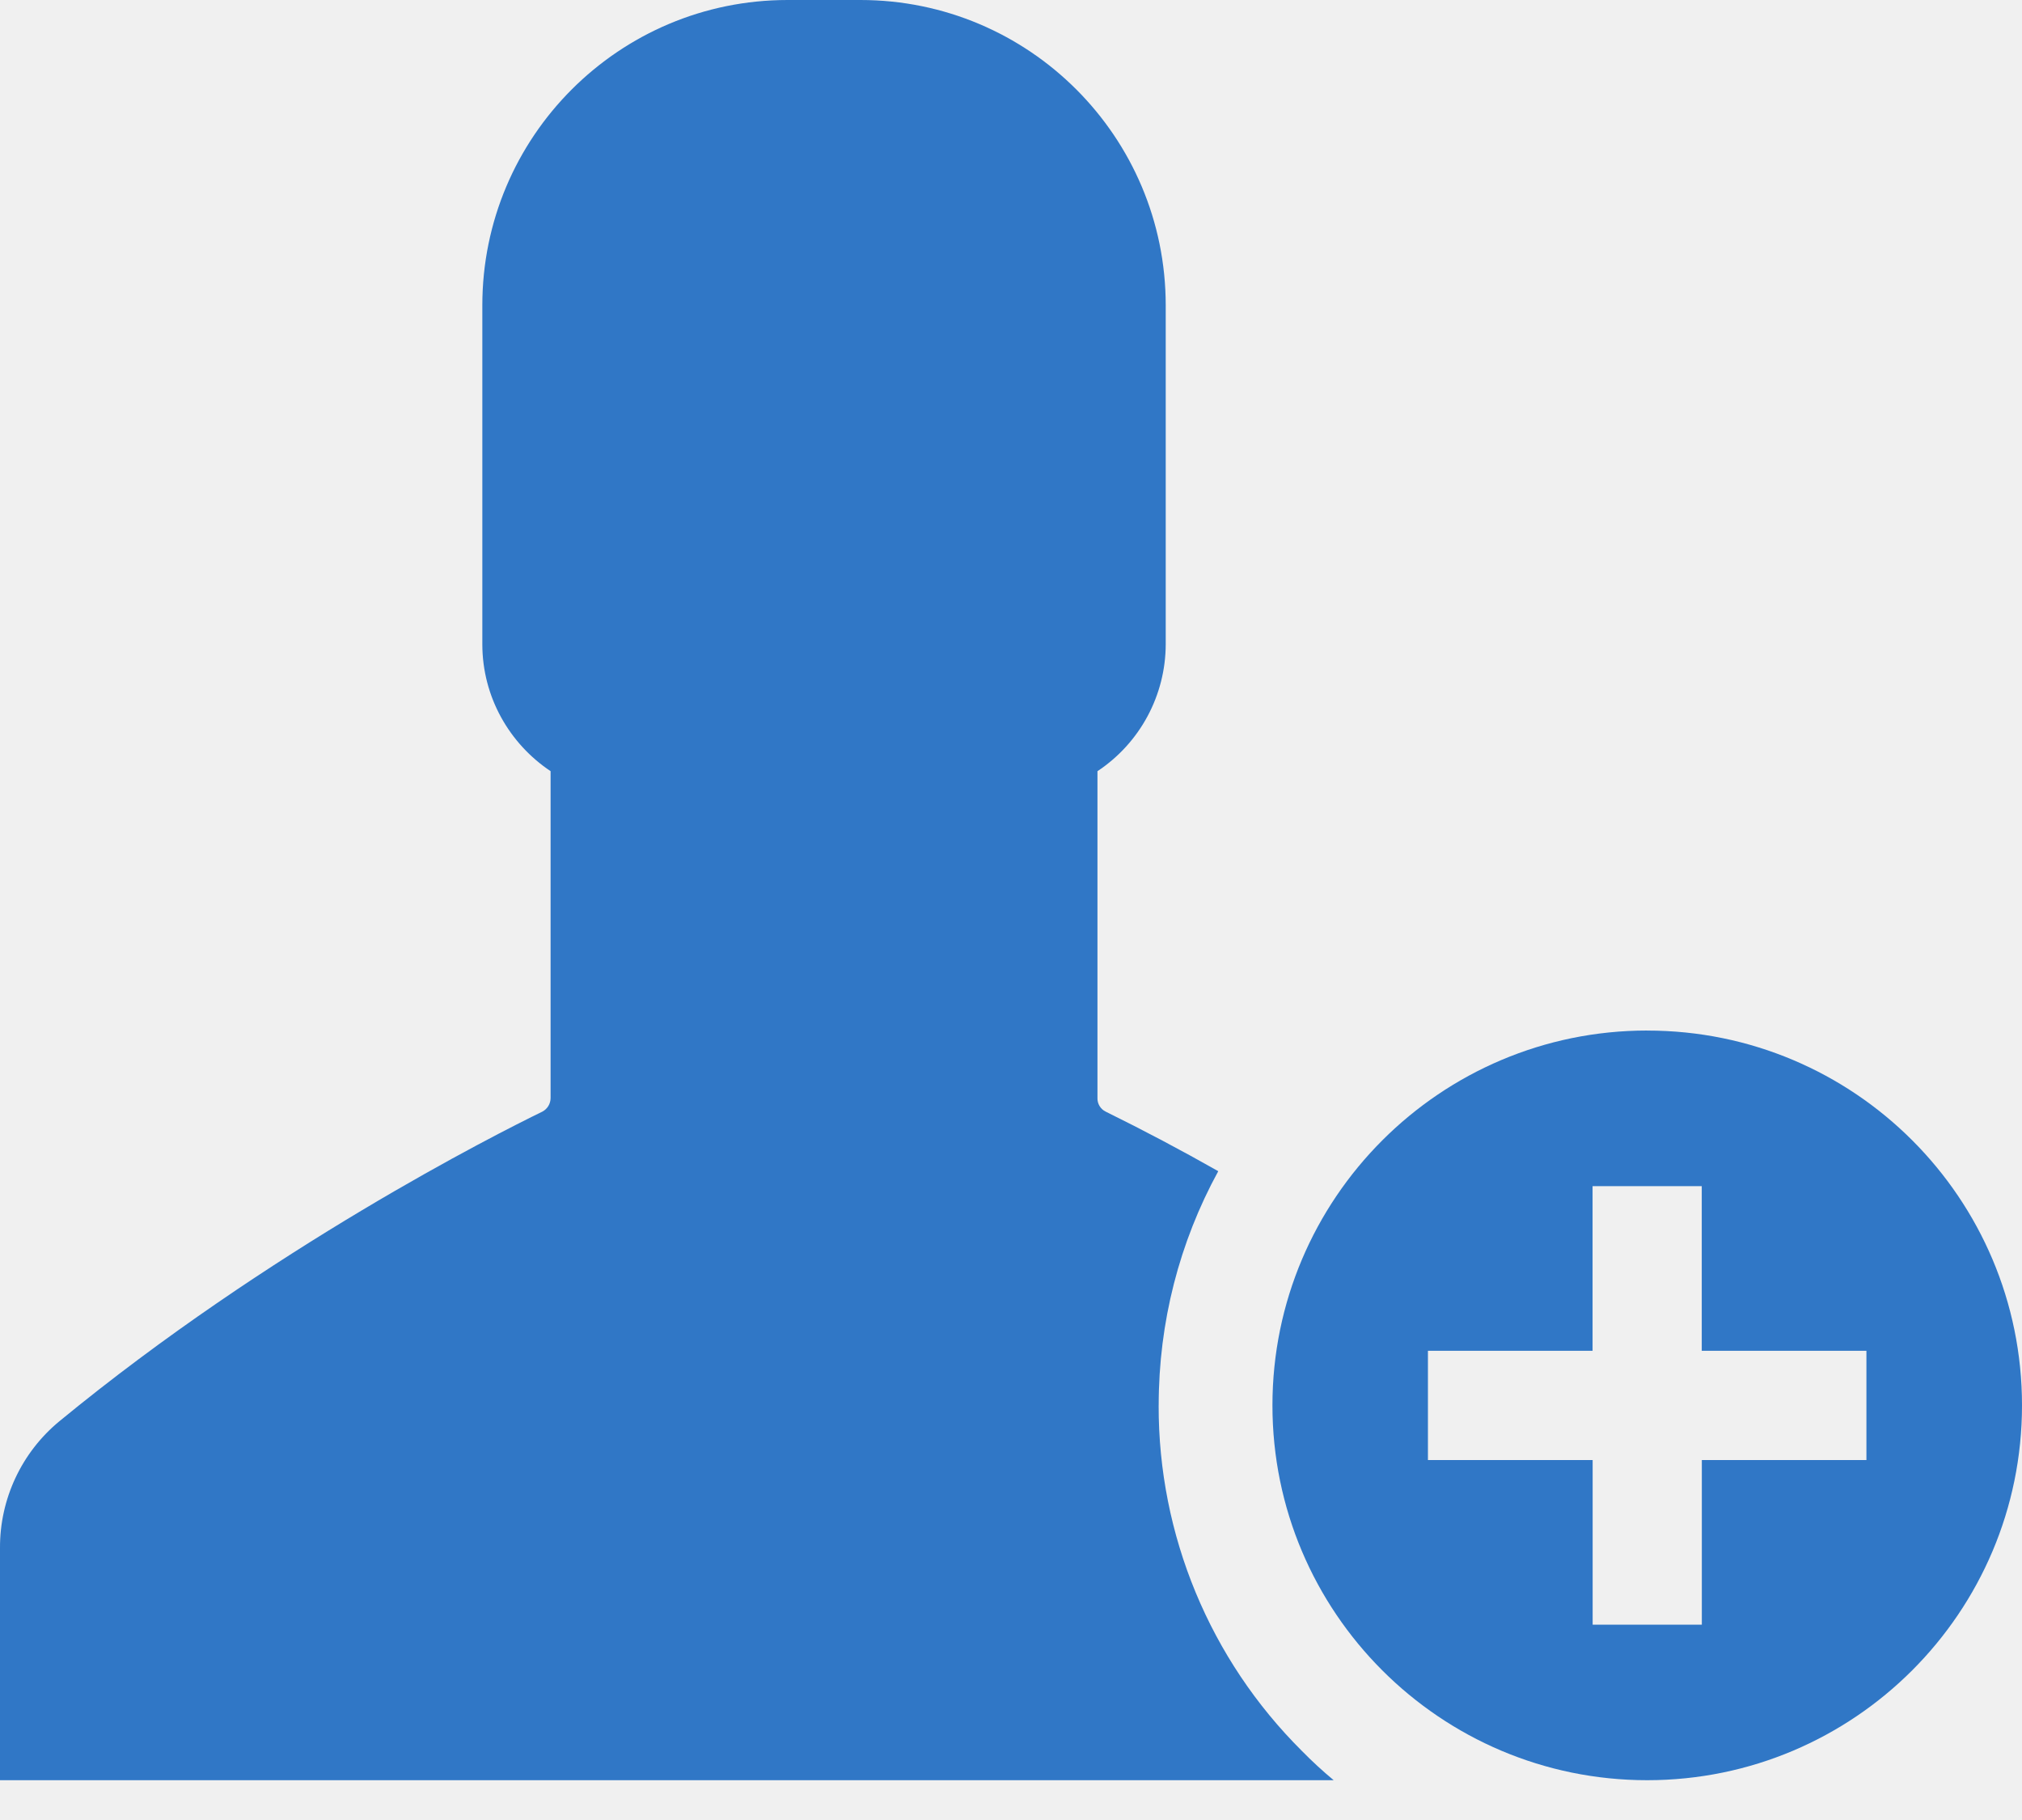
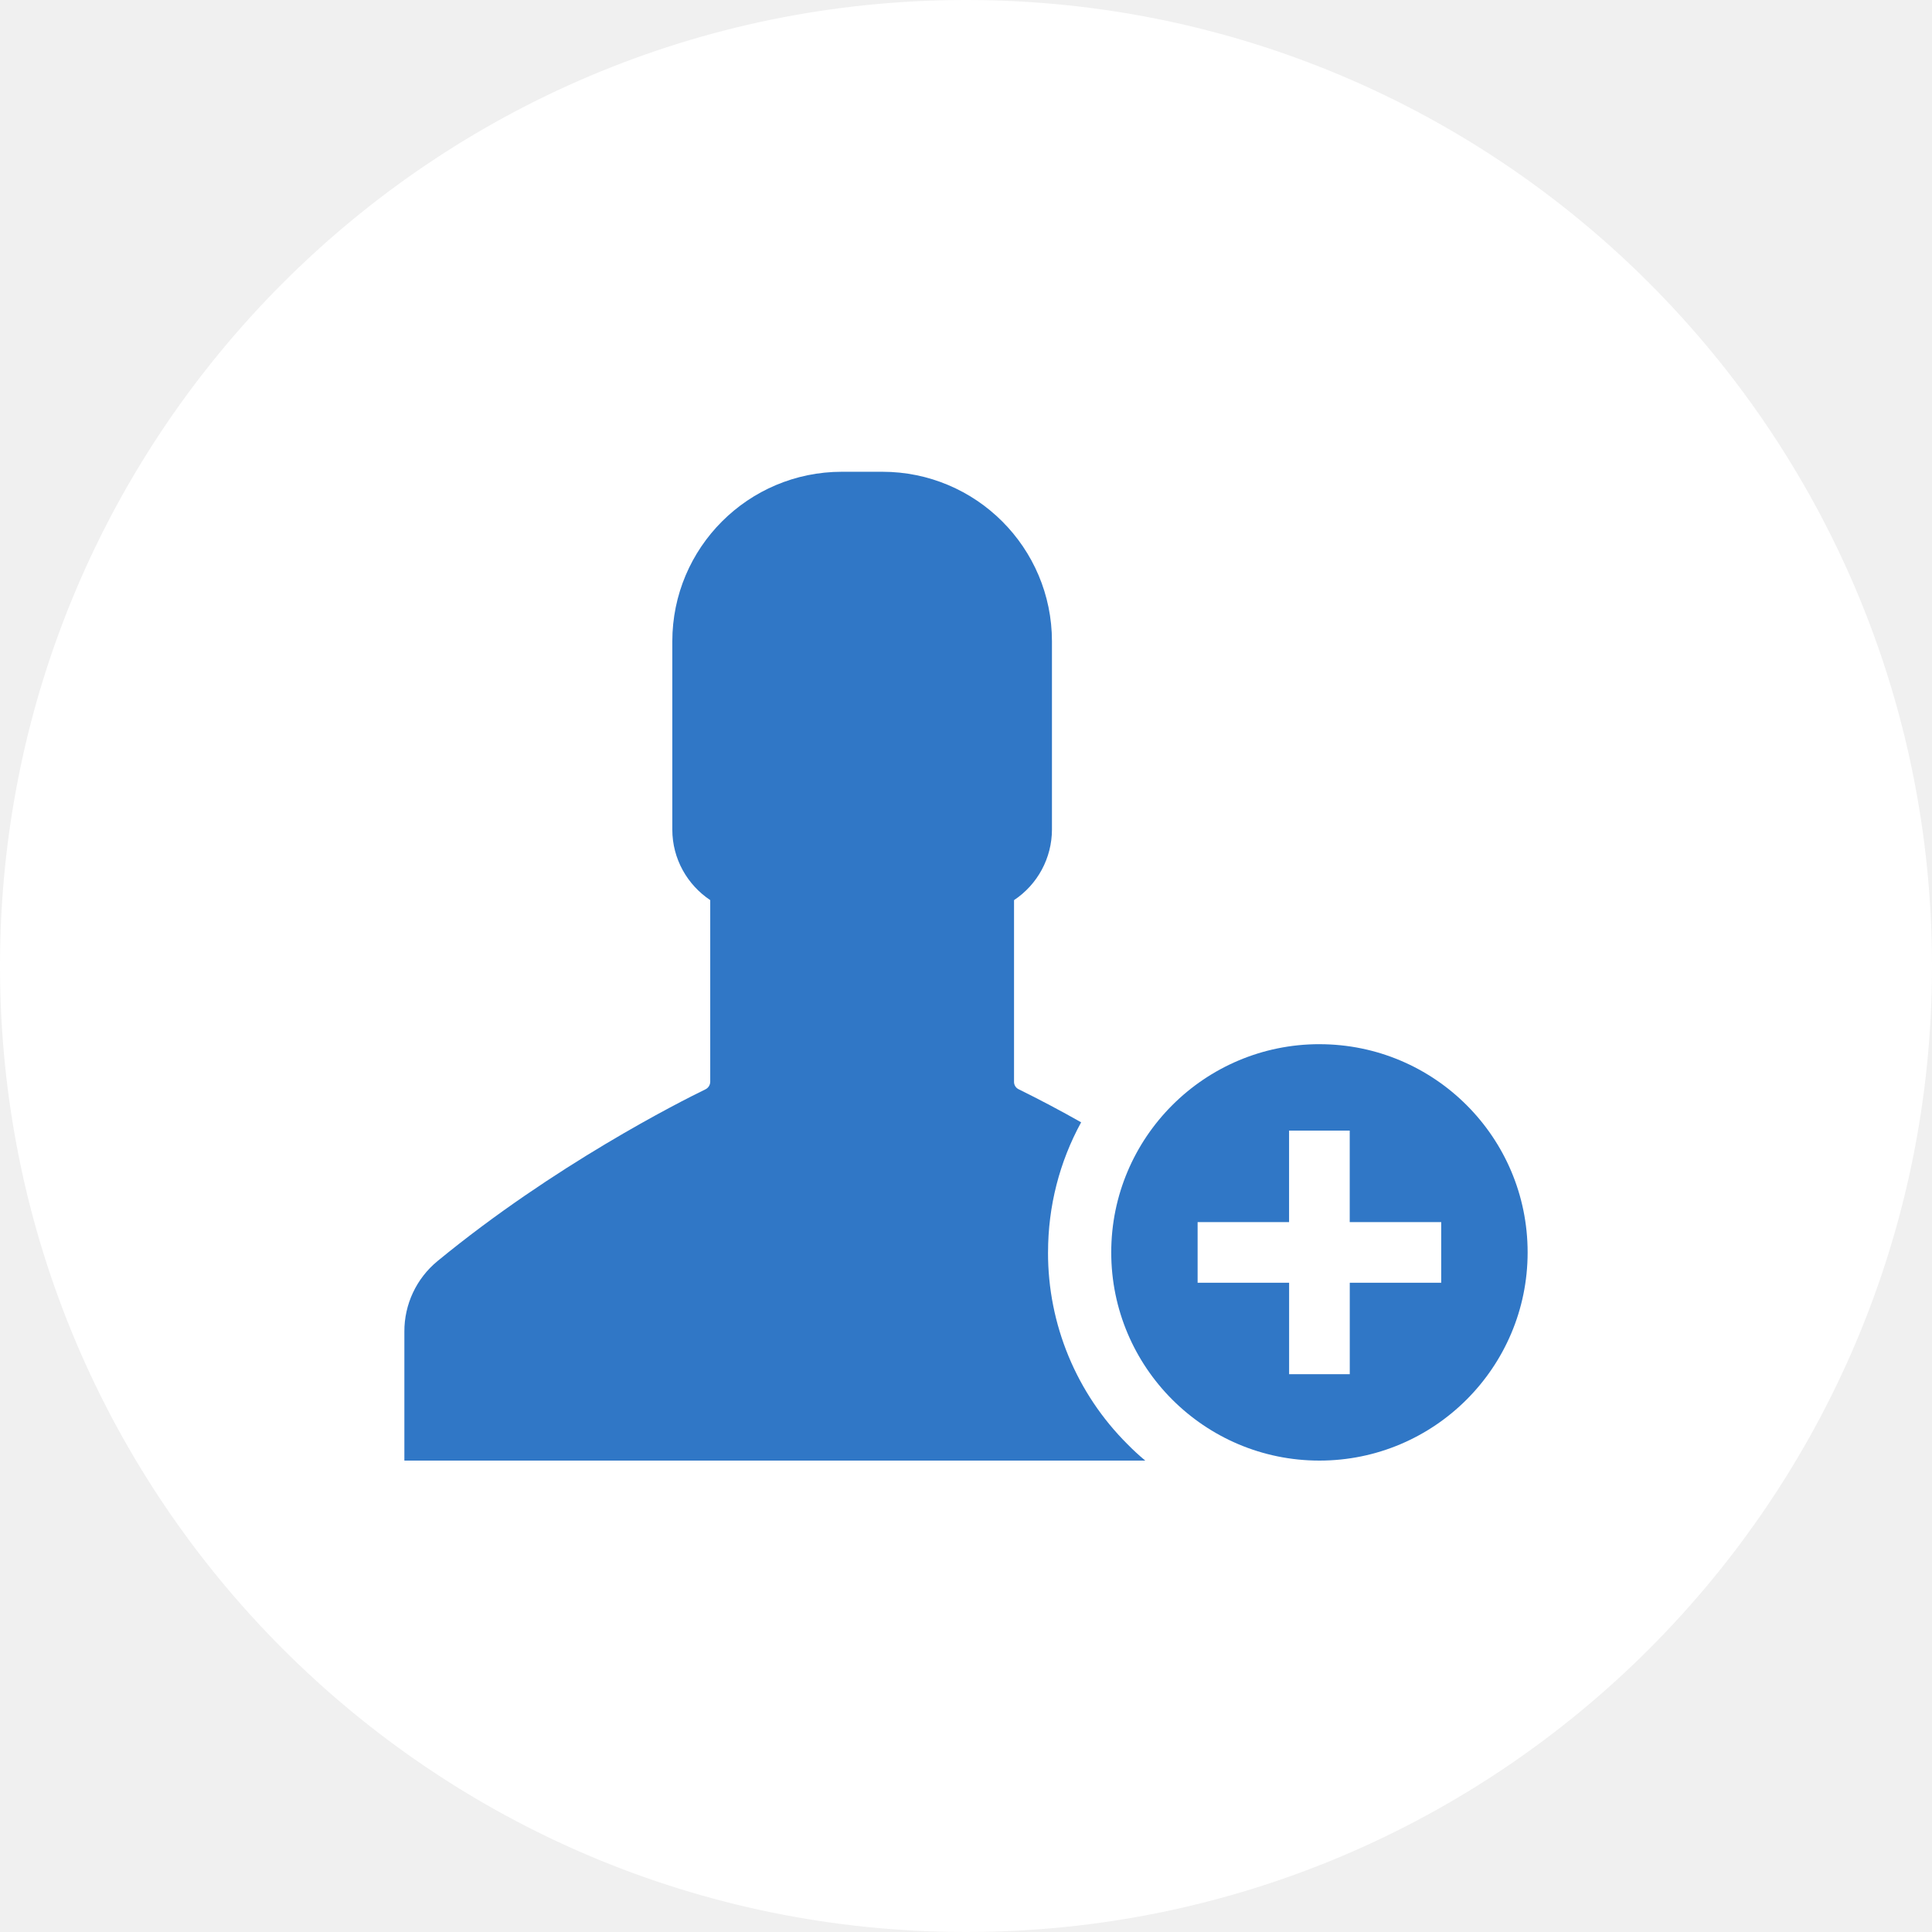
- <svg xmlns="http://www.w3.org/2000/svg" width="50" height="45" fill="none">
-   <path d="M28.652 34.748c0-2.056.511-4.03 1.473-5.79a54.137 54.137 0 00-2.782-1.472.362.362 0 01-.205-.338v-8.08a3.776 3.776 0 001.688-3.141V7.549A7.55 7.55 0 0021.276 0h-1.8a7.55 7.55 0 00-7.549 7.55v8.377c0 1.31.675 2.465 1.688 3.14v8.081a.38.38 0 01-.205.338c-1.155.562-6.75 3.386-11.937 7.651A4.04 4.04 0 000 38.277v5.739h32.979a10.52 10.52 0 01-.788-.726 12.01 12.01 0 01-3.54-8.542z" fill="#3077C6" />
-   <path d="M40.732 25.48c-5.114 0-9.267 4.154-9.267 9.268 0 5.115 4.153 9.268 9.267 9.268 5.115 0 9.268-4.153 9.268-9.268a9.266 9.266 0 00-9.268-9.267zM46.154 36.1h-4.071v4.07h-2.7V36.1H35.31v-2.701h4.071v-4.071h2.7v4.071h4.072v2.7z" fill="#3077C6" />
+ <svg xmlns="http://www.w3.org/2000/svg" width="86" height="86" fill="none">
+   <circle cx="43" cy="43" r="43" fill="#fff" />
+   <path d="M46.652 55.748c0-2.056.511-4.03 1.473-5.79a54.137 54.137 0 00-2.782-1.472.362.362 0 01-.205-.338v-8.08a3.776 3.776 0 001.688-3.141v-8.378A7.55 7.55 0 0039.276 21h-1.8a7.55 7.55 0 00-7.549 7.55v8.377c0 1.31.675 2.465 1.688 3.14v8.081a.38.38 0 01-.205.338c-1.155.562-6.75 3.386-11.937 7.651A4.04 4.04 0 0018 59.277v5.739h32.979a10.52 10.52 0 01-.788-.726 12.01 12.01 0 01-3.54-8.542z" fill="#3077C6" />
+   <path d="M58.732 46.48c-5.114 0-9.267 4.154-9.267 9.268 0 5.115 4.153 9.268 9.267 9.268 5.115 0 9.268-4.153 9.268-9.268a9.266 9.266 0 00-9.268-9.267zM64.154 57.1h-4.071v4.07h-2.7V57.1H53.31v-2.701h4.071v-4.071h2.7v4.071h4.072v2.7z" fill="#3077C6" />
</svg>
